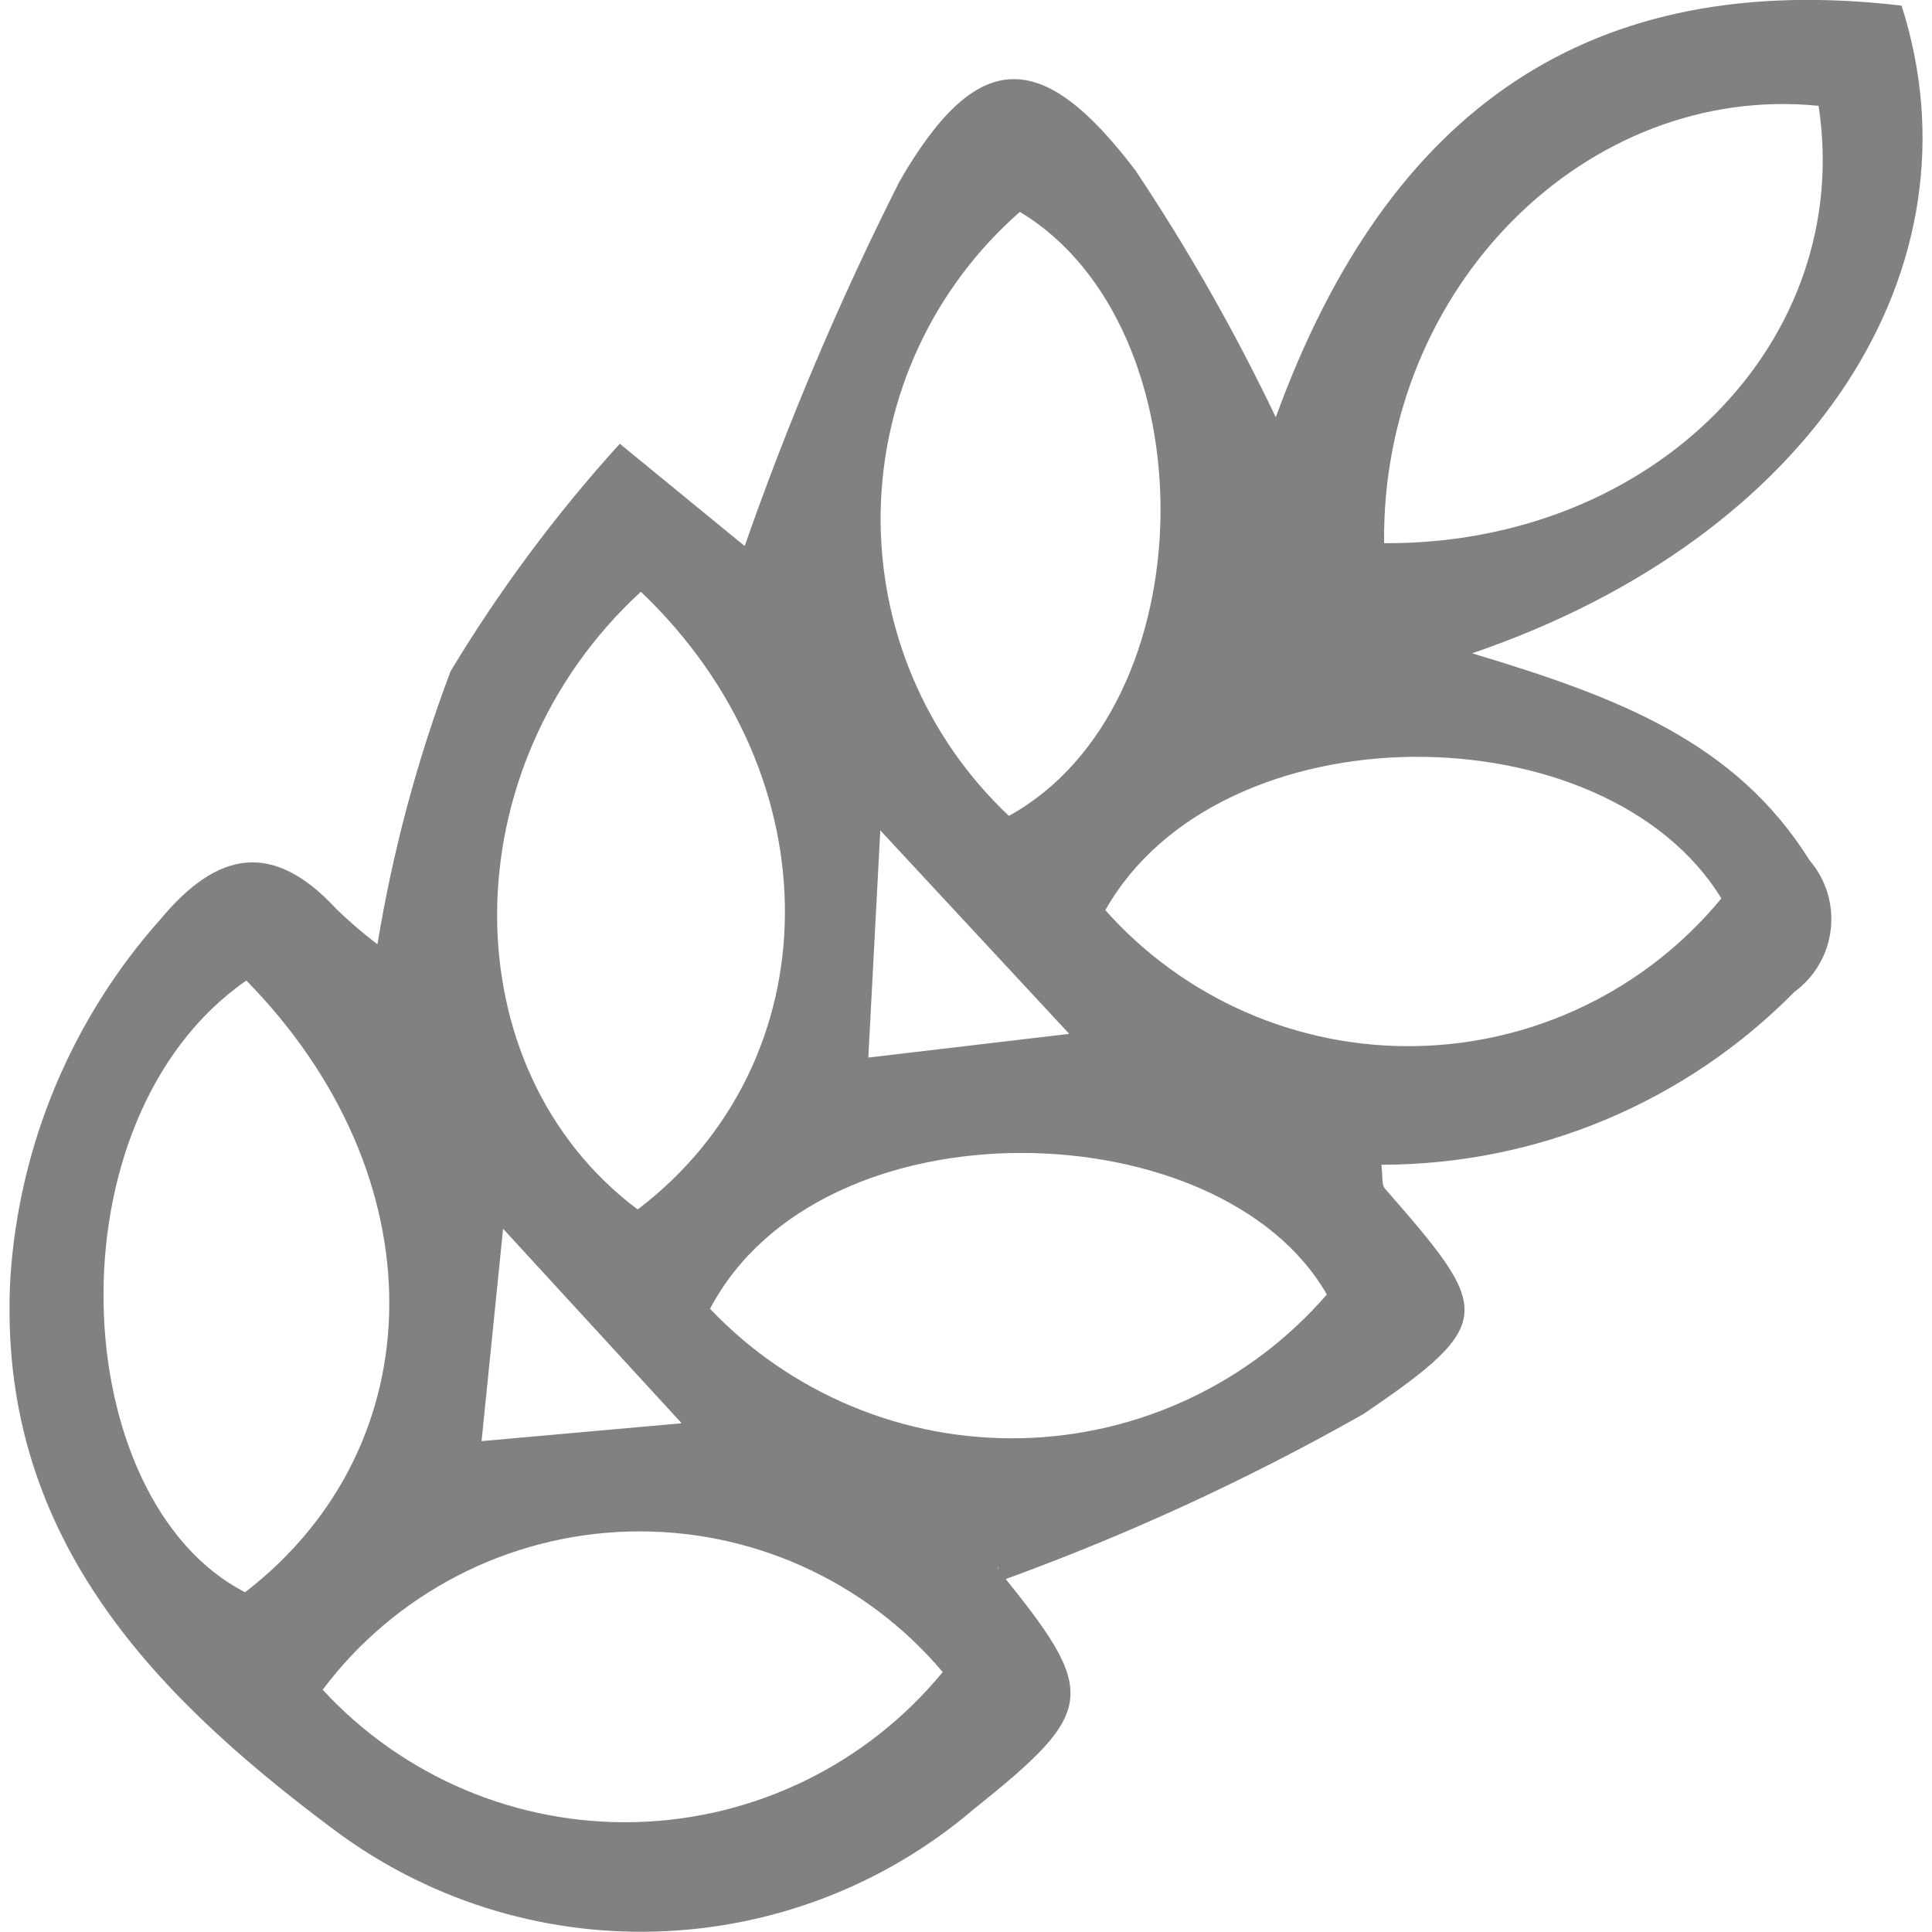
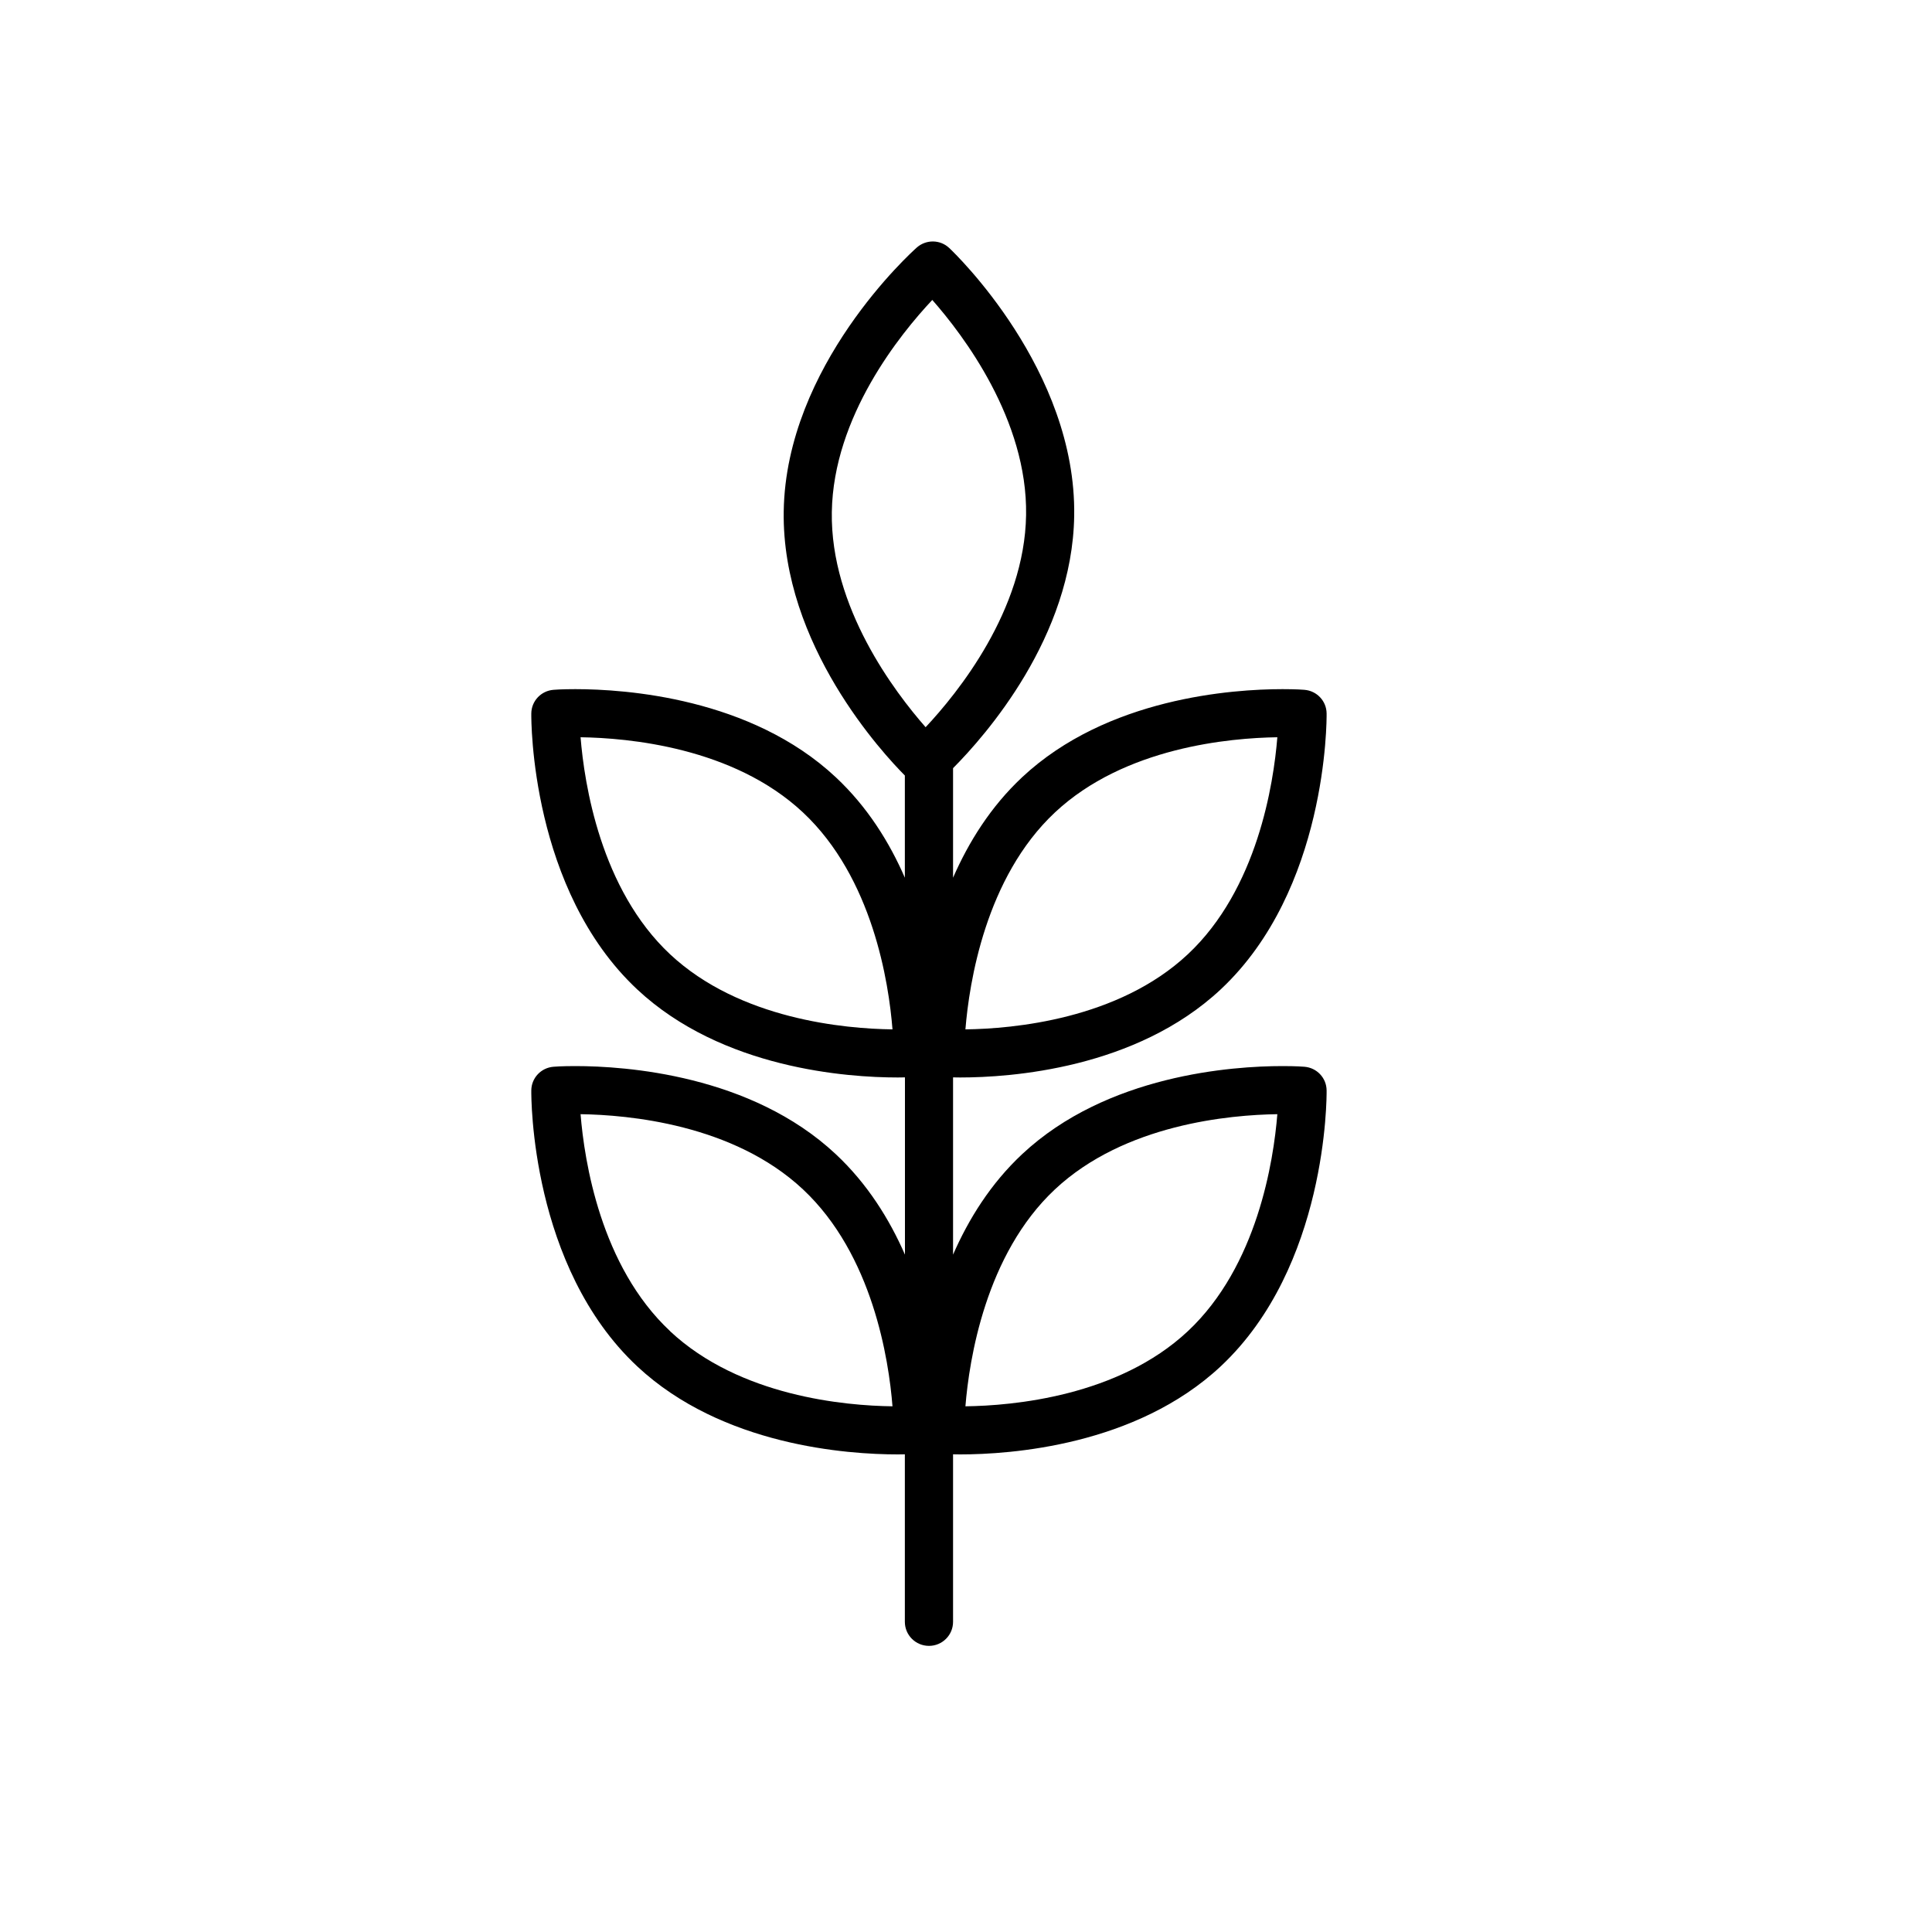
- <svg xmlns="http://www.w3.org/2000/svg" width="10" height="10" viewBox="0 0 28.27 28.539">
-   <path id="gluten" d="M106.095,58.968c2.145.645,3.88,1.3,4.98,3.056a1.333,1.333,0,0,1-.225,1.945,8.559,8.559,0,0,1-6.1,2.552c.022.167,0,.293.053.353,1.559,1.787,1.677,1.976-.317,3.329A35,35,0,0,1,99.1,72.678c0-.324-.037-.207.005-.155,1.474,1.812,1.448,2.058-.385,3.525a7.577,7.577,0,0,1-9.5.253c-2.66-1.995-4.923-4.349-4.723-8.1a8.828,8.828,0,0,1,2.223-5.312c.842-1.009,1.659-1.155,2.589-.15a6.54,6.54,0,0,0,.611.526A21.149,21.149,0,0,1,91,59.232,21.548,21.548,0,0,1,93.5,55.871l1.845,1.511a44.716,44.716,0,0,1,2.288-5.389c1.146-1.98,2.1-1.987,3.485-.158a29.279,29.279,0,0,1,2.072,3.645c1.671-4.594,4.678-6.618,9.244-6.081,1.234,3.858-1.287,7.838-6.344,9.568m-5.418,3.794a5.99,5.99,0,0,0,9.1-.174c-1.717-2.8-7.4-2.834-9.1.174M89.111,74.276a6.073,6.073,0,0,0,9.159-.261,5.859,5.859,0,0,0-9.159.261m4.7-16.219c-2.827,2.6-2.819,7.048-.047,9.125,2.862-2.177,2.922-6.387.047-9.125m1.022,10.592a6.154,6.154,0,0,0,9.111-.211c-1.56-2.731-7.465-2.915-9.111.211M87.983,63.8c-2.949,2.049-2.668,7.678-.018,9.036,2.818-2.171,2.856-6.144.018-9.036M104.79,57.34c4,.021,6.947-3,6.418-6.461-3.417-.34-6.46,2.673-6.418,6.461m-5.542,4.028c2.95-1.63,2.967-7.235.162-8.922a6.026,6.026,0,0,0-.162,8.922m-1.9.213c-.074,1.4-.125,2.366-.177,3.357l2.968-.35L97.346,61.58M94.414,70.34l-2.638-2.873c-.132,1.293-.223,2.2-.318,3.137l2.956-.264" transform="translate(-84.479 -49.316)" fill="#818181" />
+ <svg xmlns="http://www.w3.org/2000/svg" width="20" height="20" viewBox="0 0 20 20" fill="none">
+   <path fill-rule="evenodd" clip-rule="evenodd" d="M5.5 11.288C5.501 11.159 5.601 11.053 5.73 11.043C5.734 11.042 5.817 11.036 5.956 11.036C6.473 11.036 7.773 11.125 8.652 11.948C8.978 12.253 9.207 12.62 9.368 12.988V11.153C9.345 11.154 9.32 11.154 9.293 11.154H9.293C8.775 11.154 7.476 11.065 6.596 10.242C5.494 9.21 5.499 7.46 5.5 7.386C5.501 7.257 5.601 7.151 5.73 7.141C5.734 7.14 5.817 7.134 5.956 7.134C6.473 7.134 7.773 7.223 8.652 8.046C8.978 8.351 9.207 8.718 9.367 9.086V8.028C9.149 7.809 8.091 6.677 8.113 5.293C8.136 3.783 9.436 2.611 9.491 2.562C9.588 2.477 9.734 2.479 9.827 2.568C9.881 2.618 11.144 3.829 11.12 5.34C11.101 6.595 10.202 7.614 9.866 7.952V9.086C10.027 8.718 10.255 8.351 10.581 8.046C11.46 7.223 12.76 7.134 13.277 7.134C13.416 7.134 13.499 7.14 13.503 7.141C13.632 7.151 13.732 7.257 13.733 7.386C13.734 7.46 13.739 9.21 12.637 10.242C11.757 11.065 10.458 11.154 9.94 11.154C9.913 11.154 9.888 11.154 9.866 11.153V12.988C10.027 12.62 10.255 12.253 10.581 11.948C11.46 11.125 12.76 11.036 13.277 11.036C13.415 11.036 13.499 11.042 13.503 11.043C13.632 11.053 13.732 11.159 13.733 11.288C13.734 11.362 13.739 13.112 12.637 14.144C11.757 14.967 10.458 15.056 9.94 15.056C9.913 15.056 9.888 15.056 9.866 15.055V16.789C9.866 16.927 9.754 17.038 9.617 17.038C9.479 17.038 9.367 16.927 9.367 16.789V15.055C9.345 15.056 9.32 15.056 9.293 15.056H9.293C8.775 15.056 7.476 14.967 6.596 14.144C5.494 13.112 5.499 11.362 5.5 11.288L5.5 11.288ZM8.312 8.41C7.59 7.734 6.499 7.639 6.01 7.632C6.049 8.114 6.216 9.204 6.937 9.879C7.659 10.554 8.75 10.65 9.239 10.656C9.201 10.175 9.035 9.087 8.312 8.41V8.41ZM12.296 9.879C13.017 9.204 13.184 8.113 13.223 7.632C12.734 7.639 11.643 7.734 10.921 8.41C10.201 9.084 10.033 10.175 9.994 10.656C10.484 10.65 11.575 10.554 12.296 9.879V9.879ZM12.296 13.781C13.017 13.106 13.184 12.015 13.223 11.534C12.734 11.541 11.643 11.636 10.921 12.312C10.201 12.986 10.033 14.077 9.994 14.558C10.484 14.552 11.575 14.456 12.296 13.781L12.296 13.781ZM9.651 3.105C9.32 3.457 8.626 4.311 8.611 5.301C8.595 6.287 9.263 7.165 9.582 7.528C9.913 7.175 10.607 6.319 10.622 5.332C10.638 4.345 9.97 3.467 9.651 3.105ZM6.937 13.781C7.659 14.456 8.75 14.552 9.239 14.558C9.201 14.077 9.035 12.989 8.312 12.312C7.59 11.636 6.499 11.541 6.01 11.534C6.049 12.016 6.216 13.106 6.937 13.78V13.781Z" fill="black" />
</svg>
